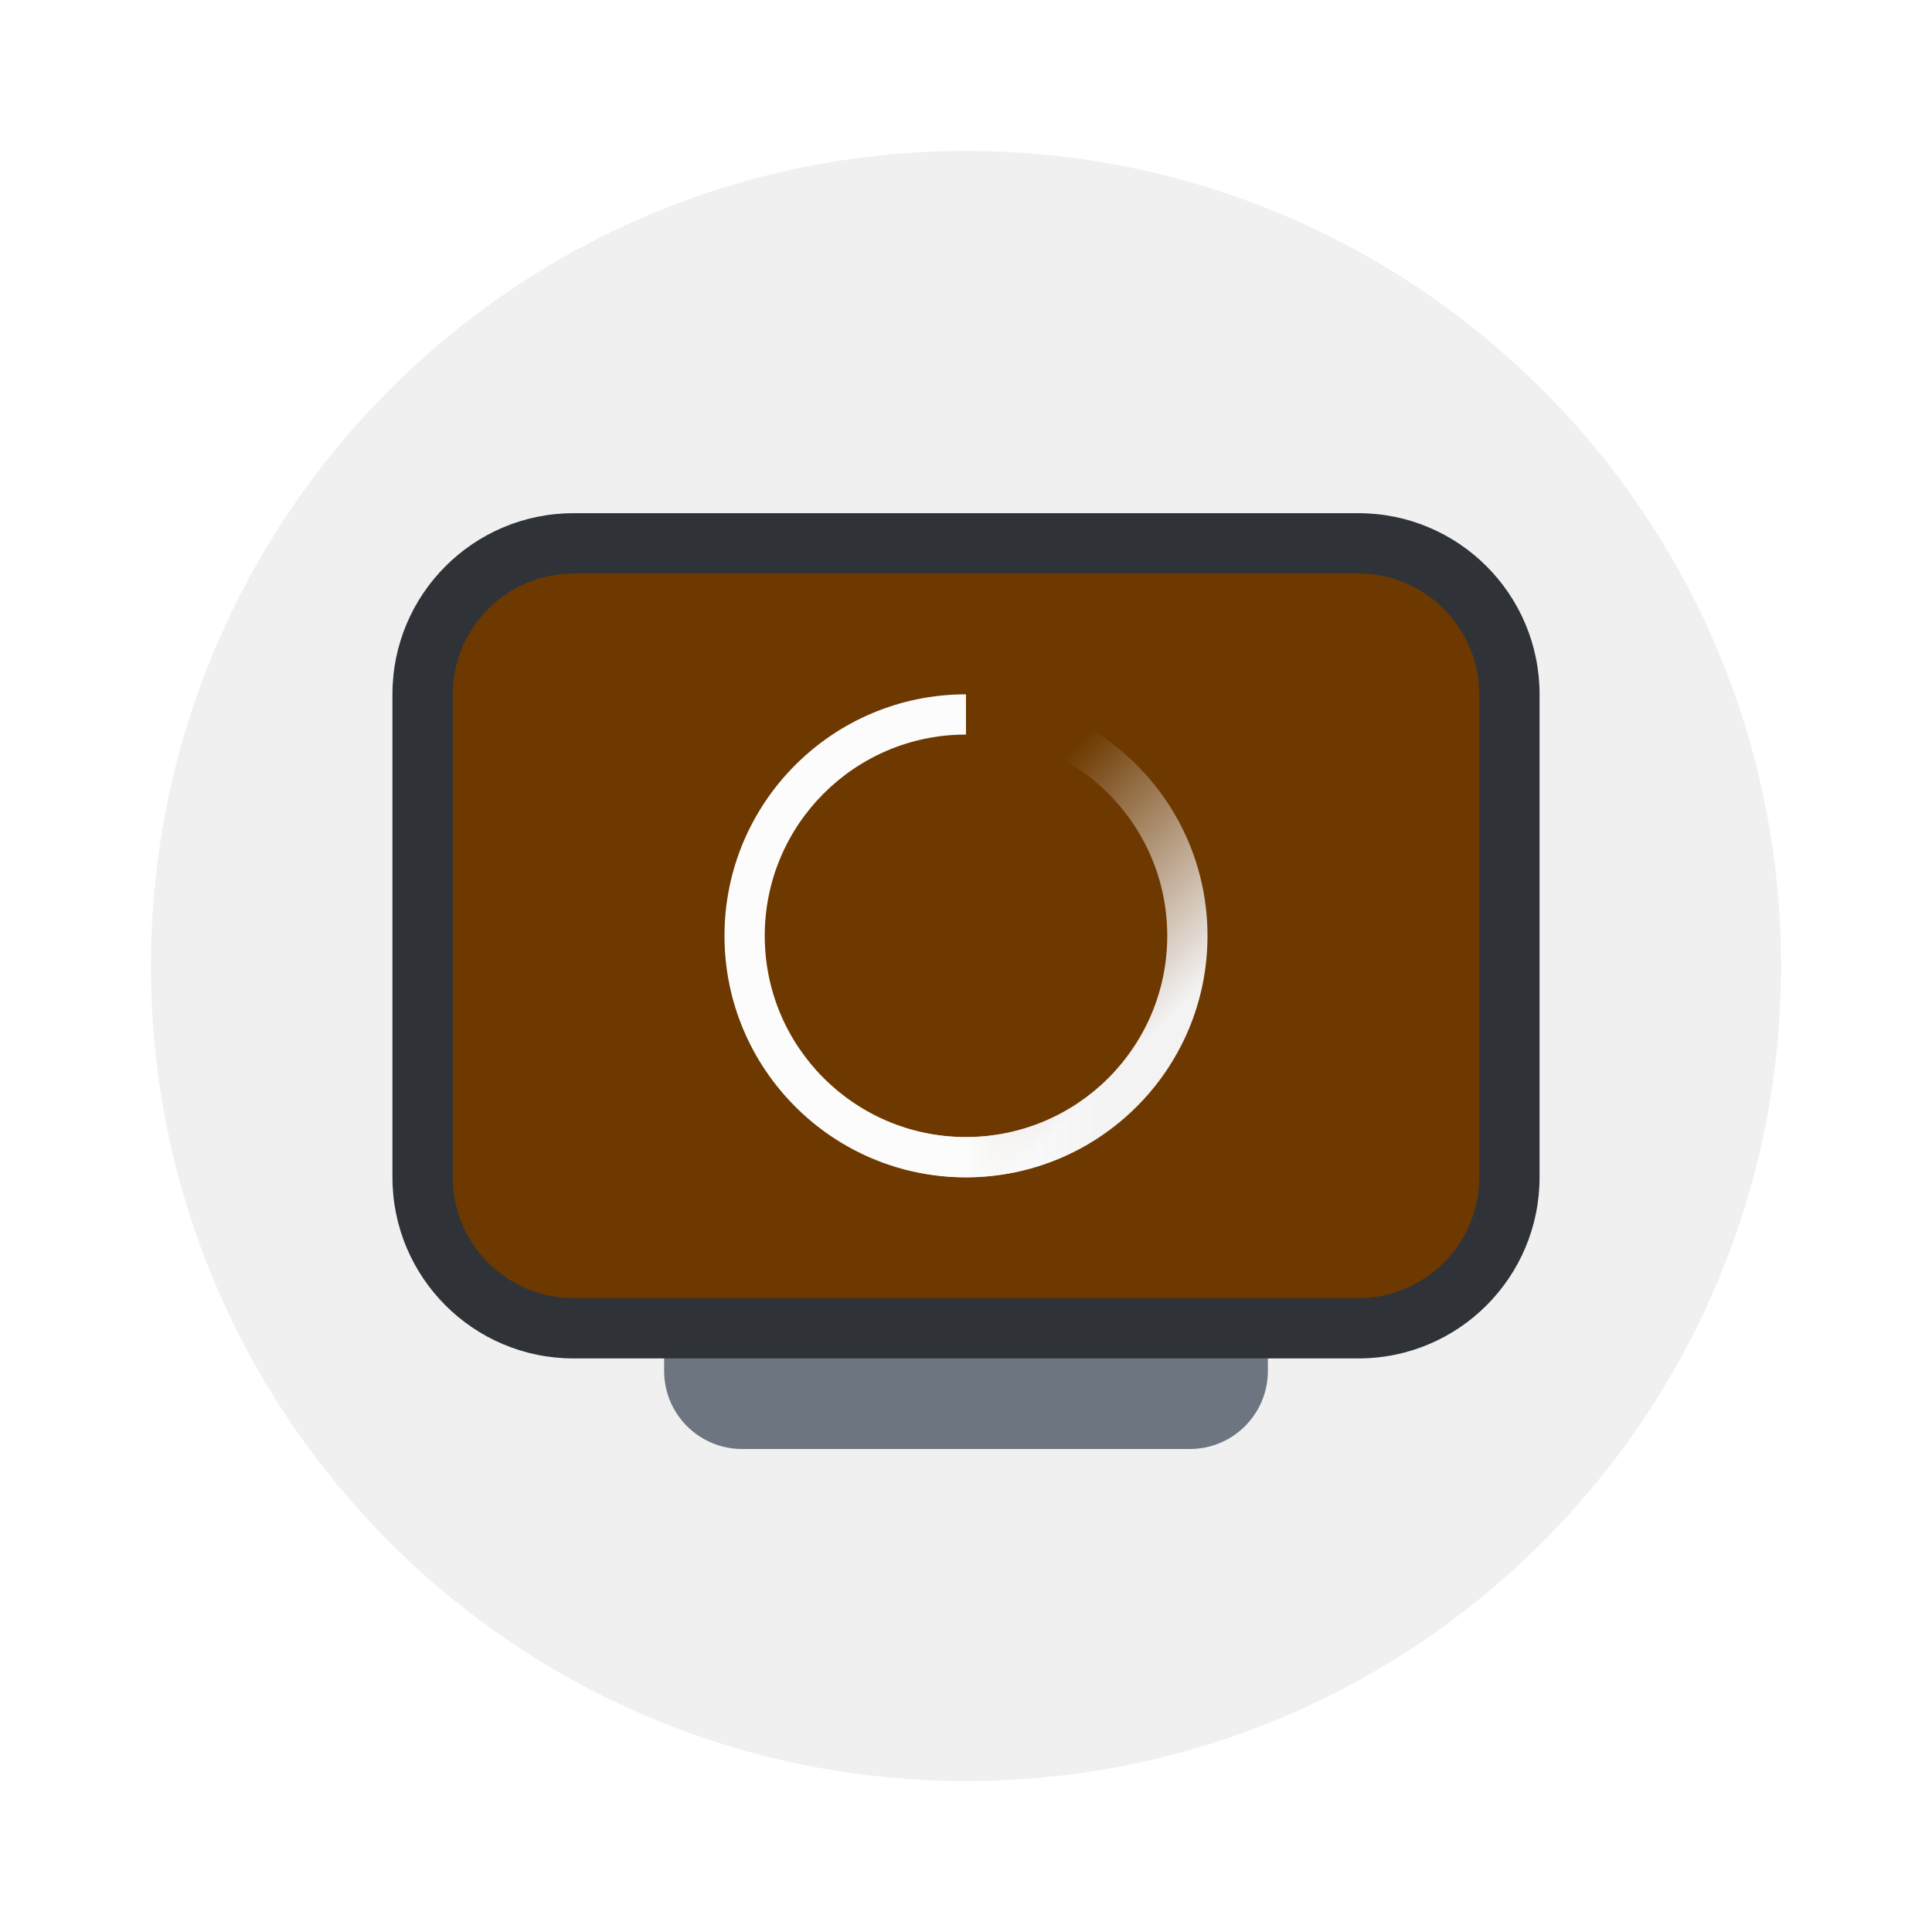
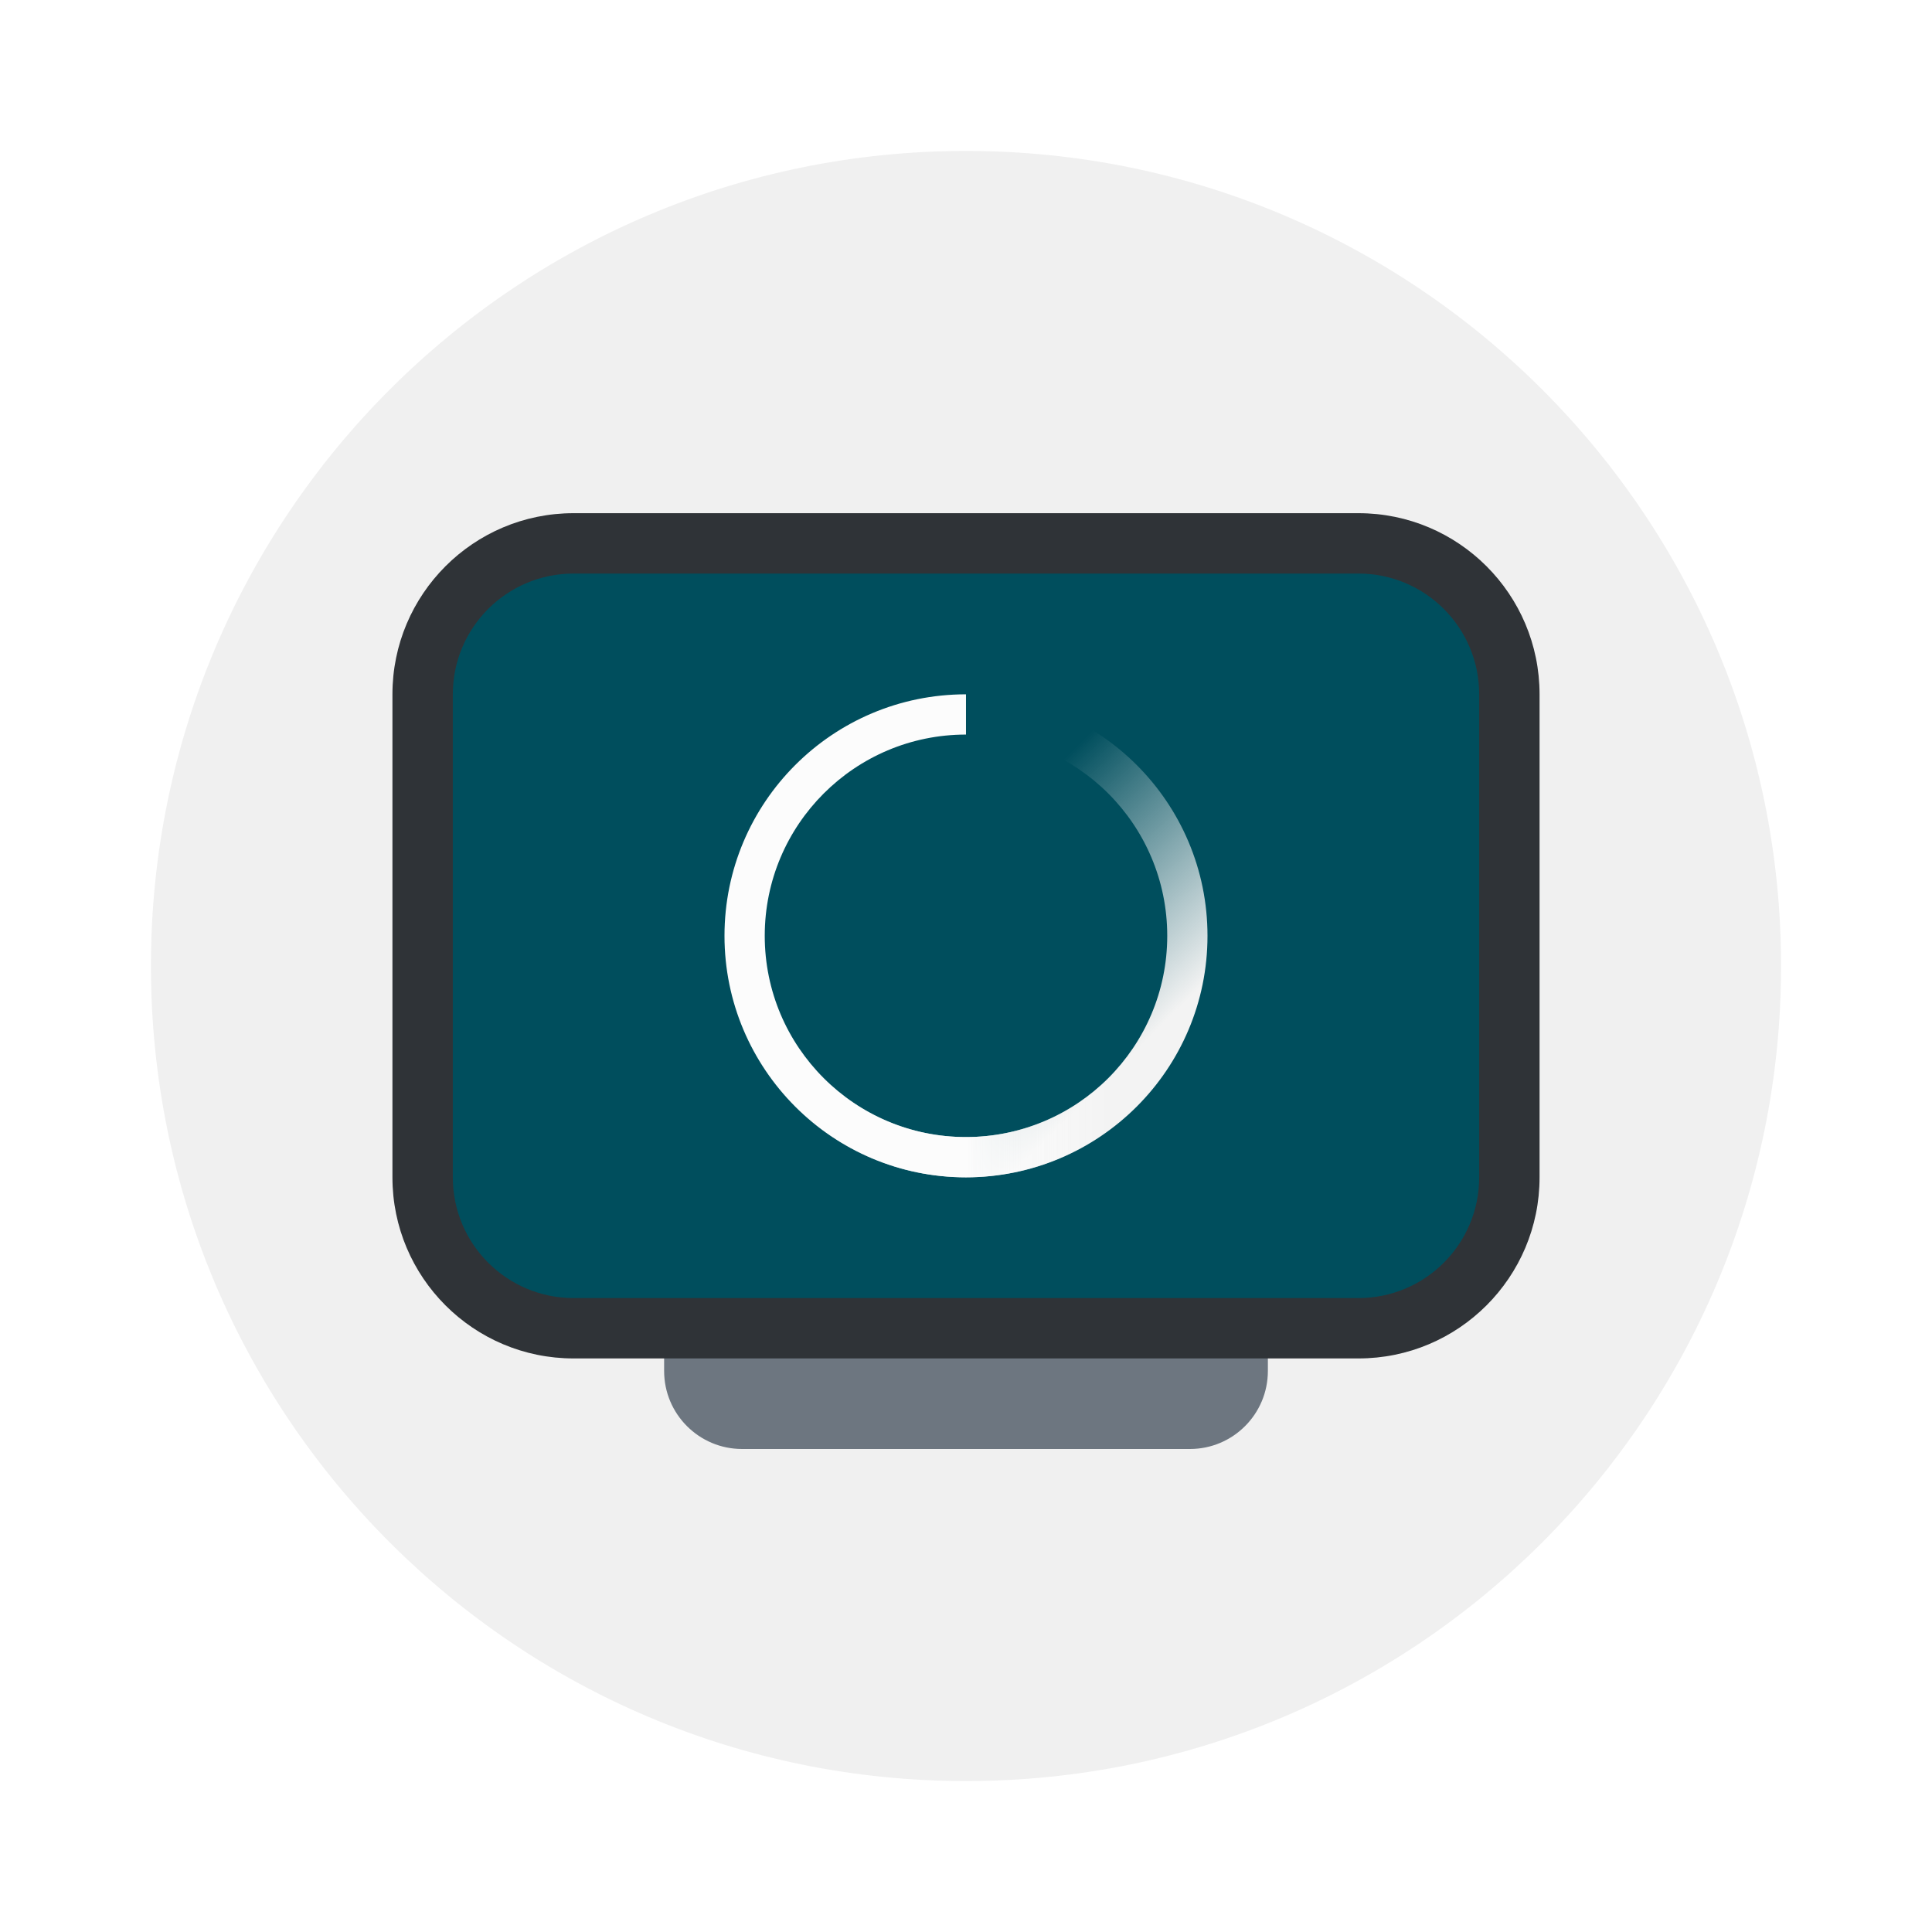
<svg xmlns="http://www.w3.org/2000/svg" width="64" height="64">
  <linearGradient id="b" x1="19.577" x2="16" y1="12.05" y2="12.05" gradientTransform="translate(44.967 1009.3)" gradientUnits="userSpaceOnUse">
    <stop offset="0" stop-color="#fff" stop-opacity="0" />
    <stop offset="1" stop-color="#fcfcfc" />
  </linearGradient>
  <linearGradient id="a" x1="19.514" x2="15" y1="15.555" y2="11" gradientTransform="translate(44.967 1009.3)" gradientUnits="userSpaceOnUse">
    <stop offset="0" stop-color="#f3f3f3" />
    <stop offset="1" stop-color="#fcfcfc" stop-opacity="0" />
  </linearGradient>
  <circle cx="32" cy="32" r="27" fill="#f0f0f0" style="paint-order:stroke fill markers" />
  <rect width="20" height="15" x="22" y="33" fill="#6d7680" fill-rule="evenodd" rx="2.584" ry="2.584" style="paint-order:stroke fill markers" />
  <rect width="38" height="28" x="13" y="17" fill="#2f3337" rx="6" ry="6" />
-   <rect width="34" height="24" x="15" y="19" fill="currentColor" rx="4" ry="4" style="color:#6d3900" />
+   <rect width="34" height="24" x="15" y="19" fill="currentColor" rx="4" ry="4" style="color:#004e5d" />
  <g stroke-width=".5">
    <path fill="url(#a)" d="M60.967 1015.3a6 6 0 0 0-6 6 6 6 0 0 0 6 6 6 6 0 0 0 6-6 6 6 0 0 0-6-6m0 1a5 5 0 0 1 5 5 5 5 0 0 1-5 5 5 5 0 0 1-5-5 5 5 0 0 1 5-5" transform="translate(-49.29 -1330.74)scale(1.33334)" />
    <path fill="url(#b)" d="M60.967 1015.3a6 6 0 0 0-6 6 6 6 0 0 0 6 6 6 6 0 0 0 4.215-1.736l-.701-.71a5 5 0 0 1-3.514 1.446 5 5 0 0 1-5-5 5 5 0 0 1 5-5z" transform="translate(-49.29 -1330.74)scale(1.33334)" />
  </g>
</svg>
